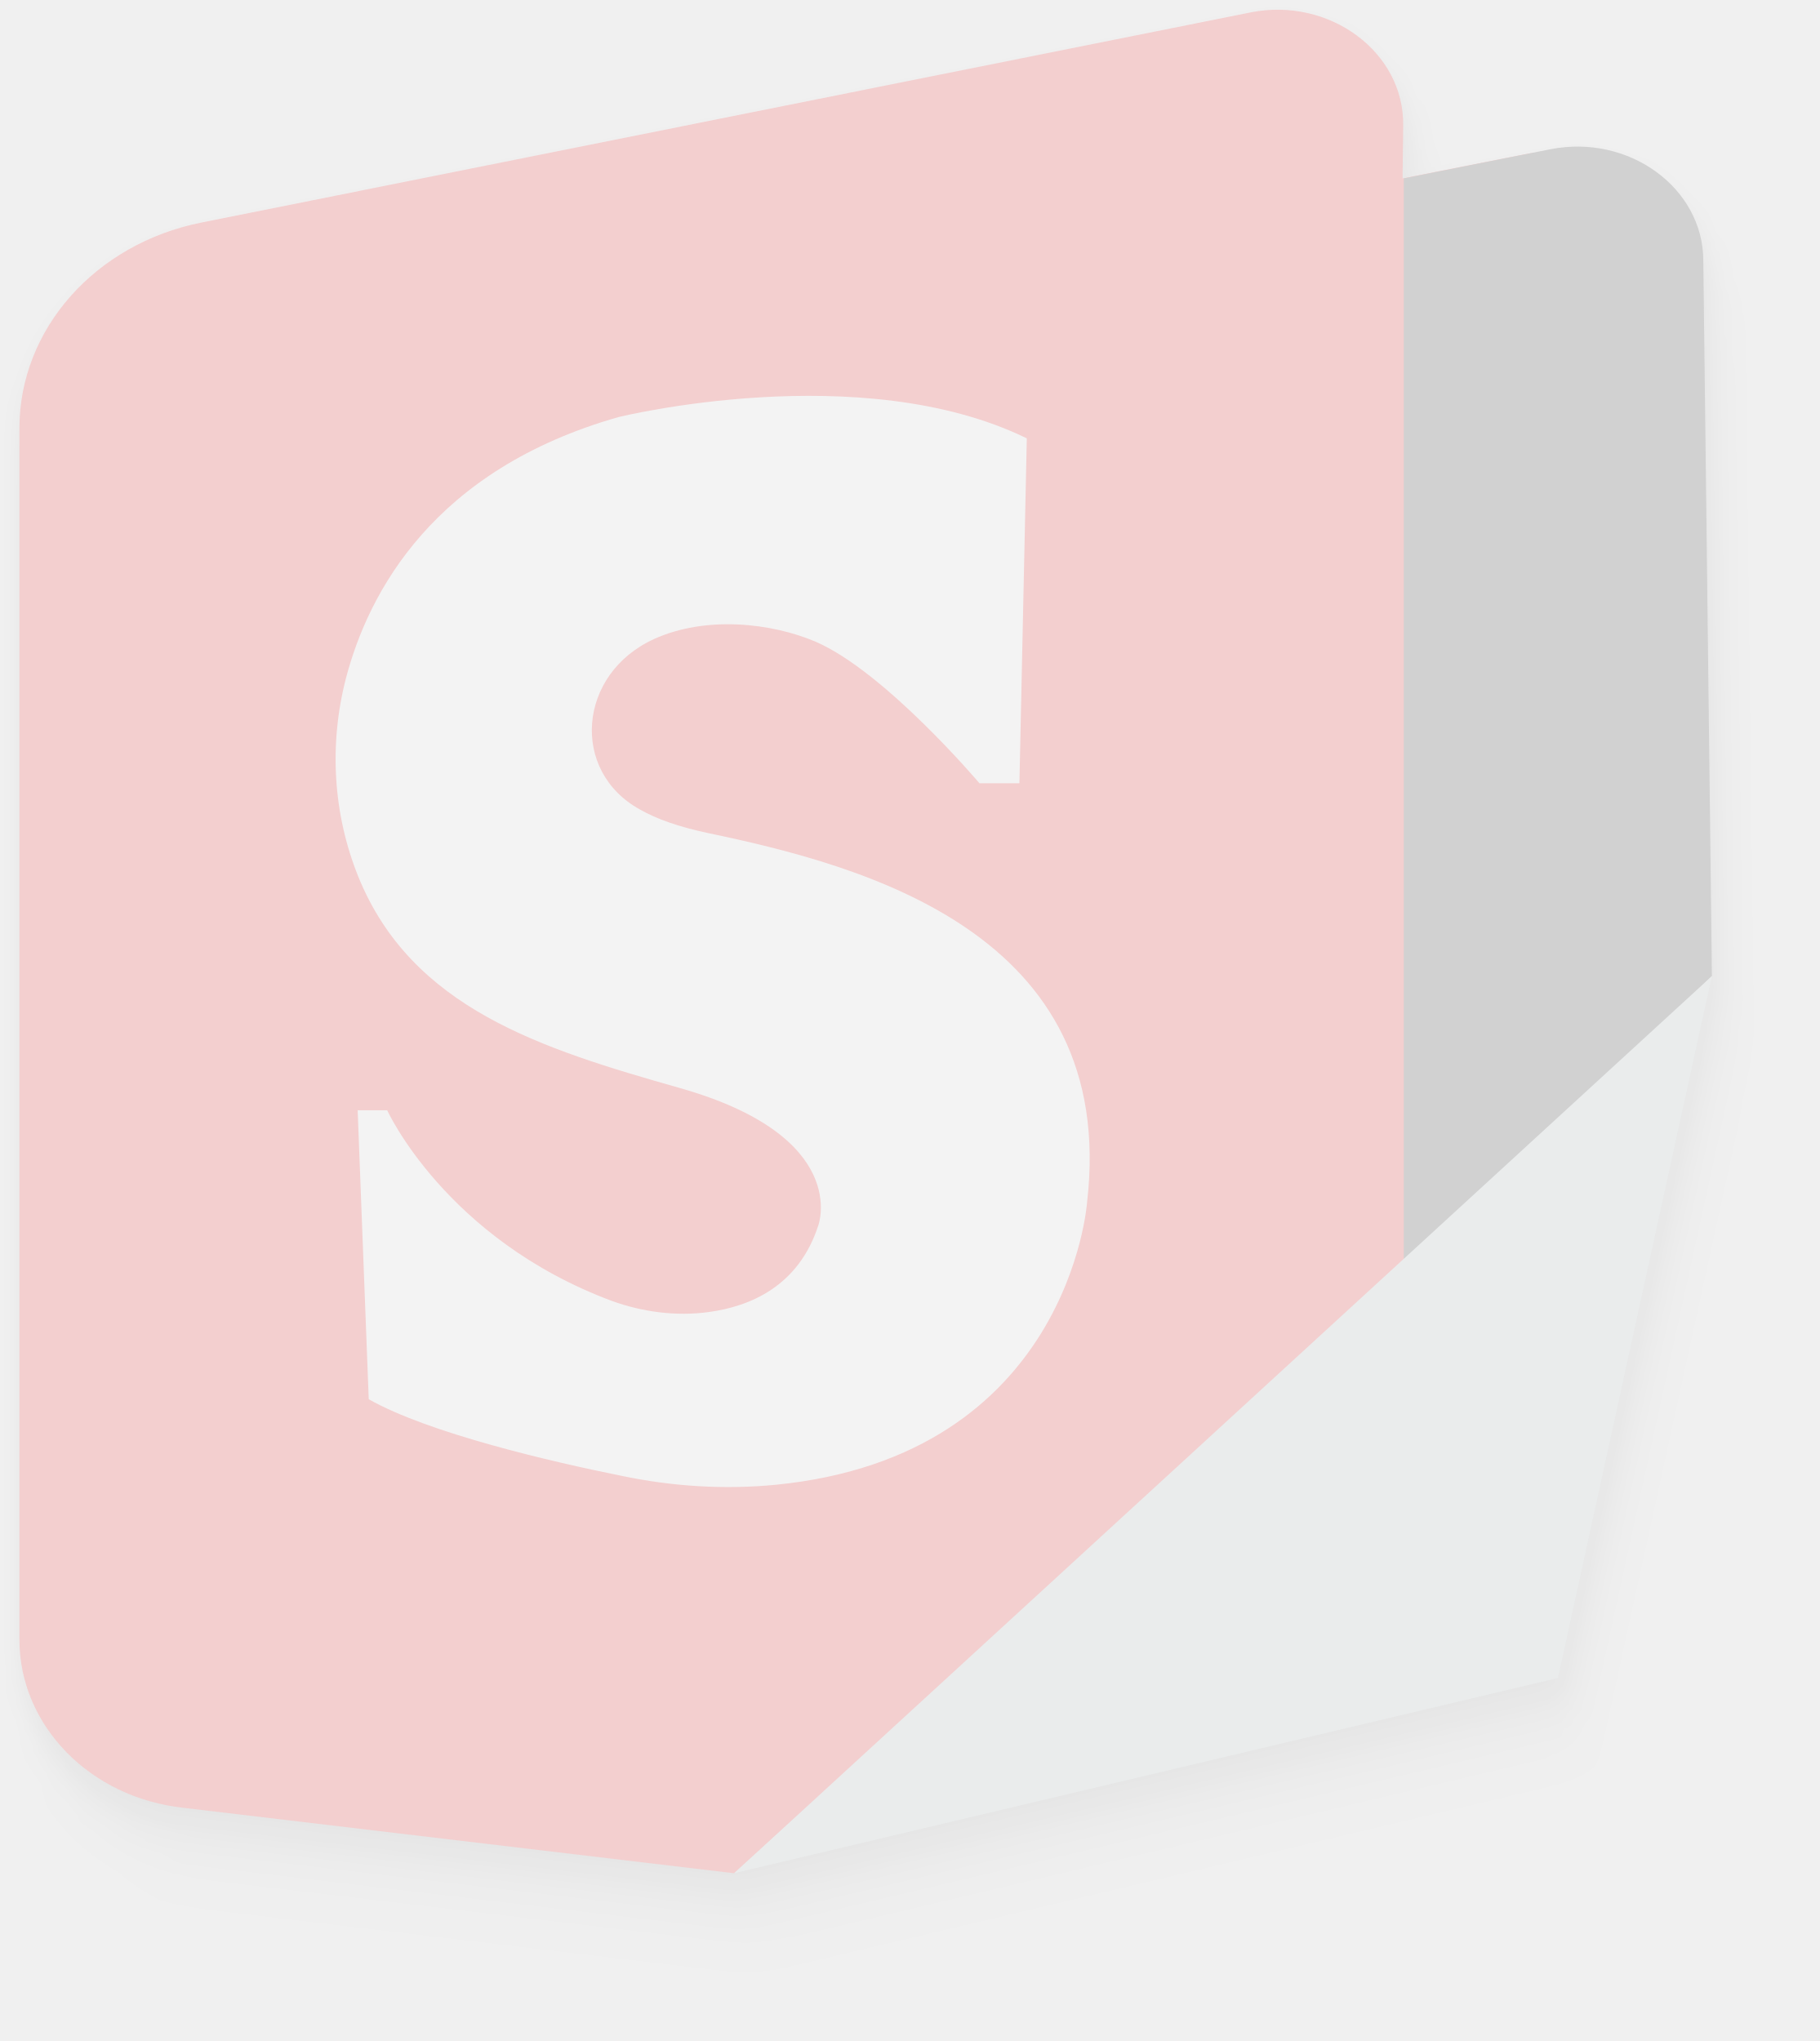
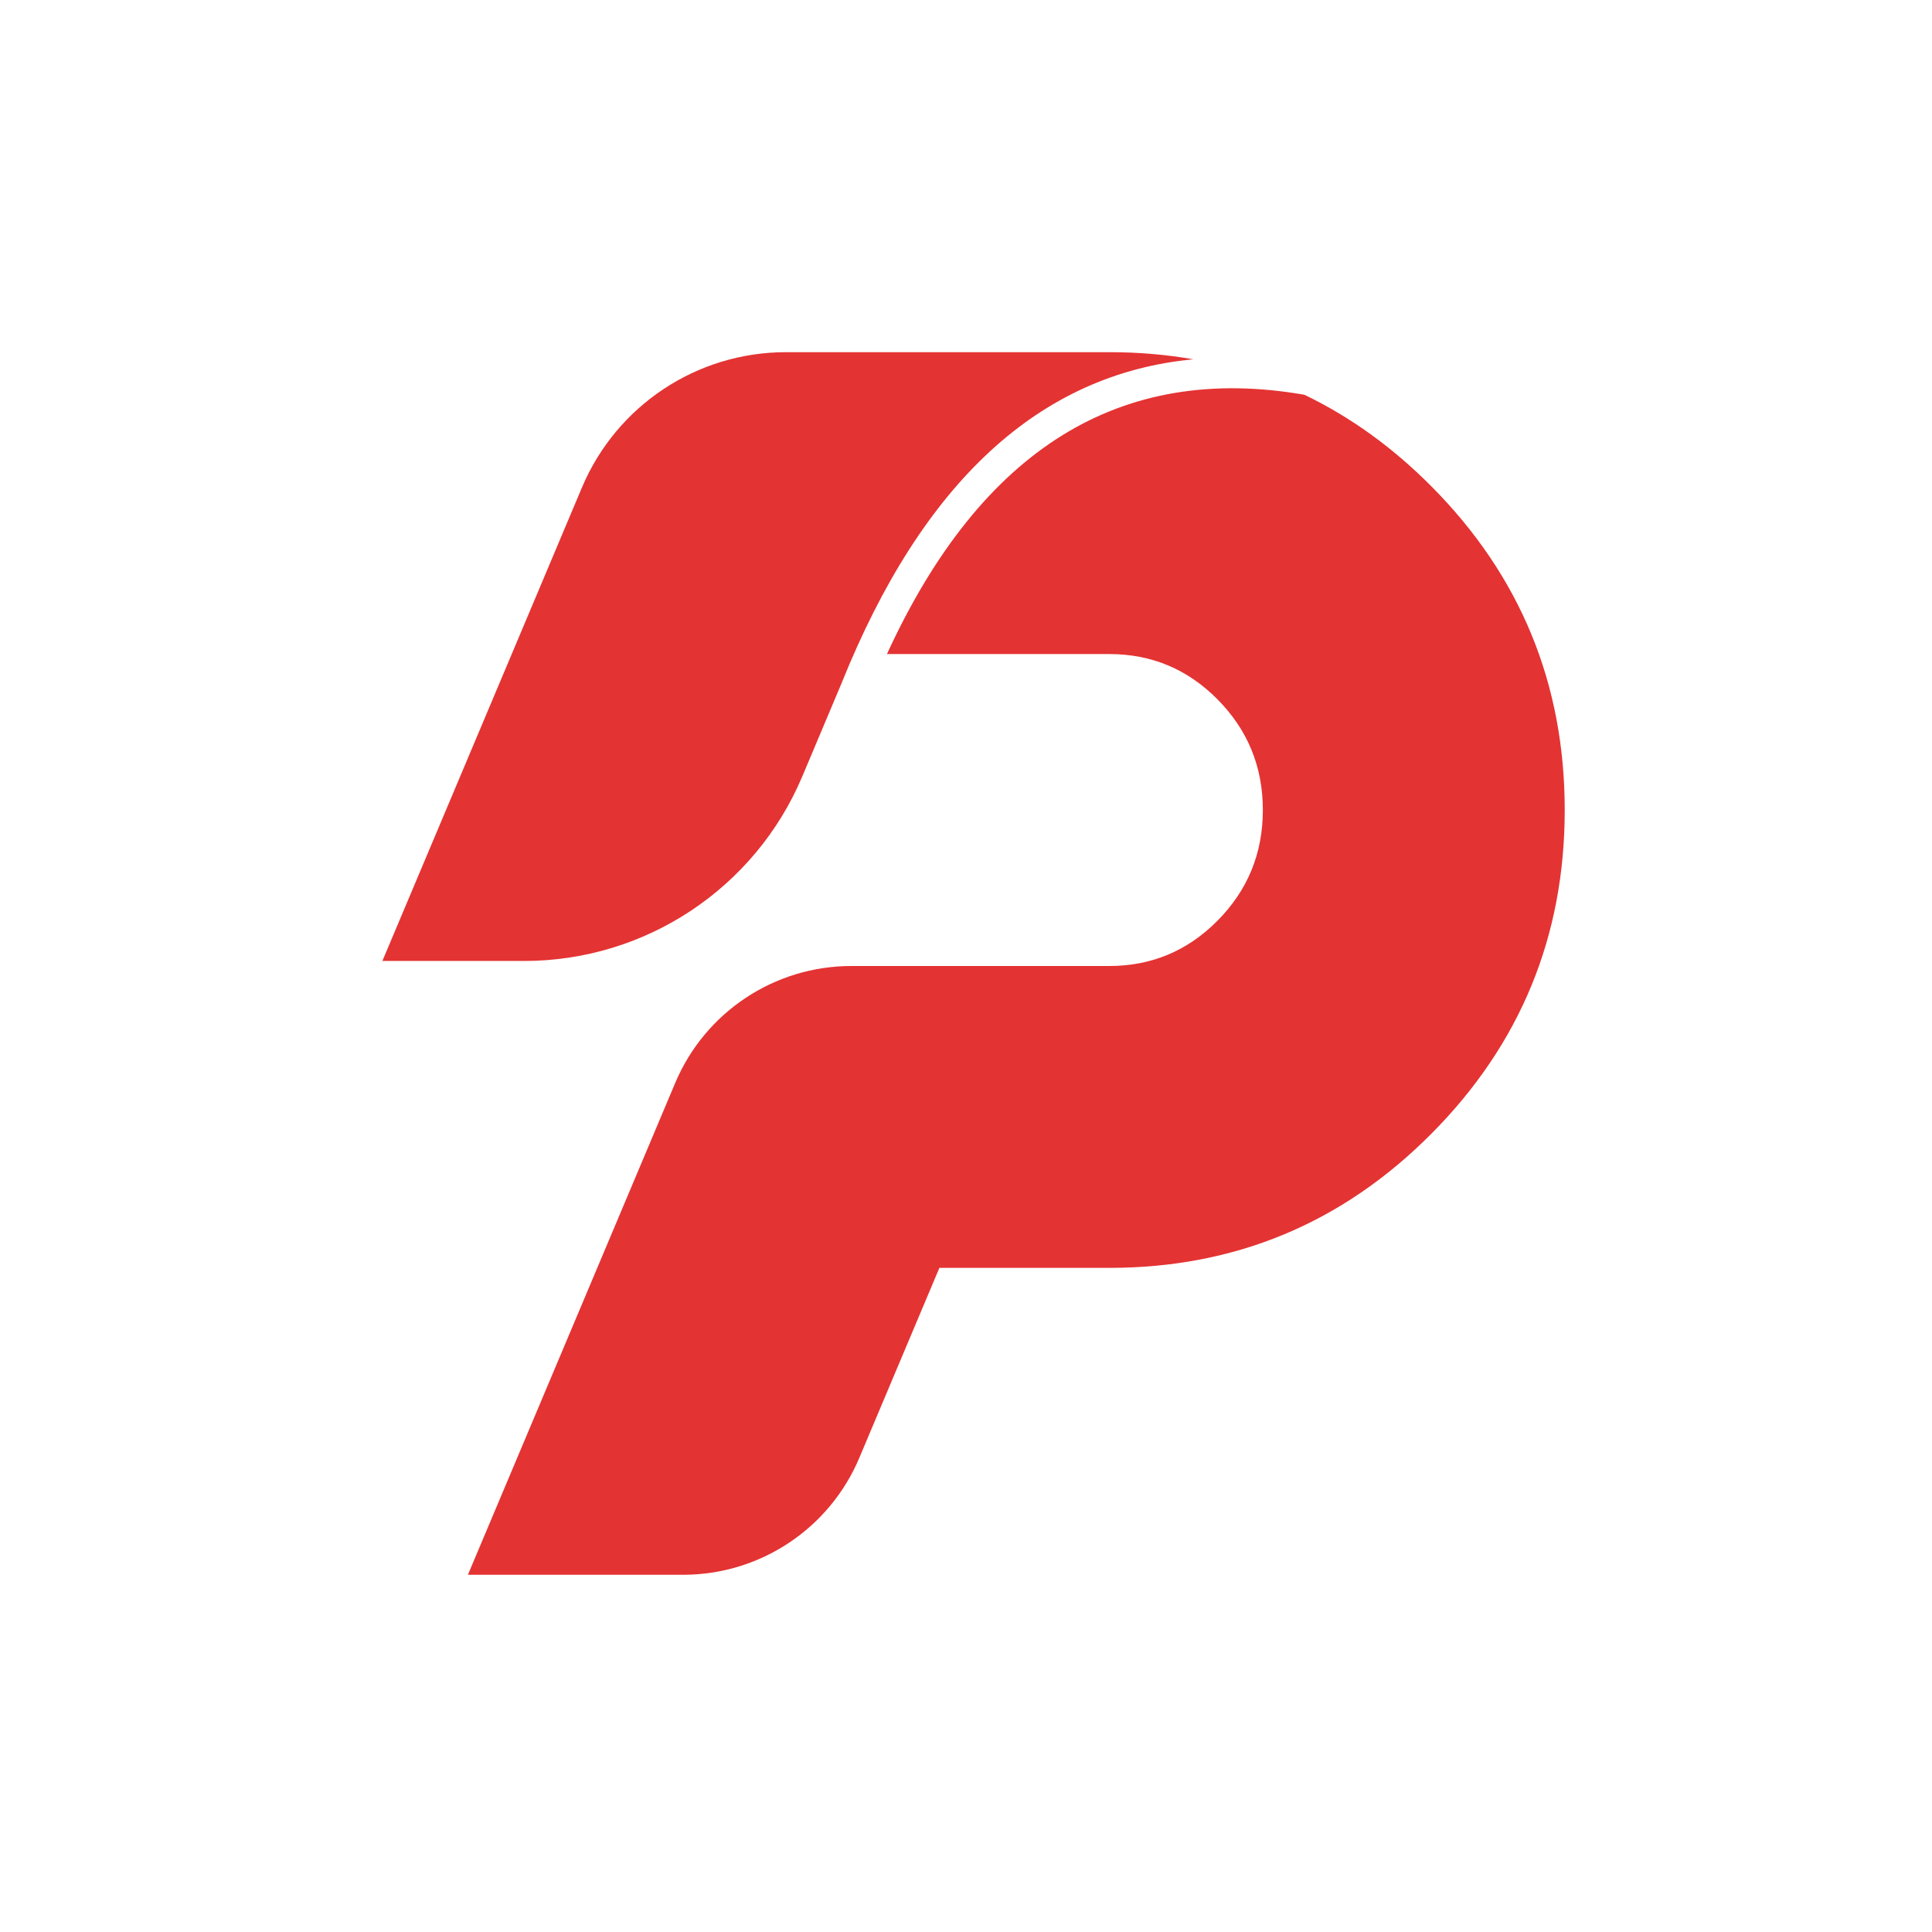
- <svg xmlns="http://www.w3.org/2000/svg" width="82" height="92" viewBox="0 0 82 92" fill="none">
-   <g opacity="0.2" filter="url(#filter0_dddd_3933_98709)">
-     <path d="M56.368 0.558L9.08 10.031C4.284 10.989 0.875 14.844 0.875 19.304V73.905C0.875 77.786 4.063 81.036 8.276 81.49L33.084 84.438L54.933 64.664L77.101 44.022L76.713 12.778C76.658 8.973 72.777 6.151 68.703 6.958L63.214 8.041L63.242 5.672C63.297 2.347 59.916 -0.148 56.368 0.558Z" fill="#FF4B4B" />
-     <path d="M63.269 8.04V57.577L77.156 43.996L76.768 11.719C76.74 8.444 73.386 6.025 69.866 6.73L63.269 8.04Z" fill="#545454" />
-     <path d="M33.087 84.438L70.219 75.638L77.157 43.996L33.087 84.438Z" fill="#D0DBDC" />
-     <path d="M44.143 35.305C44.143 35.305 39.902 30.291 36.77 28.93C34.774 28.073 31.808 27.746 29.48 28.804C26.043 30.366 25.683 34.751 28.843 36.489C29.591 36.917 30.589 37.27 31.892 37.547C38.877 39.009 50.408 42.032 48.994 54.202C48.994 54.202 48.19 65.617 34.968 66.927C32.64 67.154 30.284 67.002 28.011 66.524C24.879 65.894 19.335 64.609 16.619 63.072L16.12 50.045H17.45C17.45 50.045 20.083 55.84 27.567 58.637C28.953 59.141 30.478 59.343 31.947 59.141C33.804 58.889 35.994 57.982 36.881 55.236C36.881 55.236 38.378 51.229 30.616 49.037C24.407 47.273 18.559 45.459 16.147 39.513C15.011 36.691 14.817 33.566 15.593 30.568C16.619 26.662 19.557 21.169 27.872 18.801C27.872 18.801 38.794 16.105 46.278 19.759L45.945 35.305H44.143Z" fill="white" />
+ <svg xmlns="http://www.w3.org/2000/svg" fill="none" version="1.1" width="128" height="128" viewBox="0 0 128 128">
+   <defs>
+     <clipPath id="master_svg0_678_03885">
+       <rect x="0" y="0" width="128" height="128" rx="0" />
+     </clipPath>
+   </defs>
+   <g clip-path="url(#master_svg0_678_03885)">
+     <rect x="0" y="0" width="128" height="128" rx="0" fill="#FFFFFF" fill-opacity="1" />
+     <rect x="0" y="0" width="128" height="128" rx="0" fill="#FFFFFF" fill-opacity="1" />
+     <g>
+       <path d="M25.333,63.667L34.726,63.667C42.77,63.667,50.031,58.847,53.156,51.435L55.751,45.276Q63.802,25.242,79.063,23.805Q76.377,23.333,73.496,23.333L52.068,23.333C46.169,23.333,40.844,26.868,38.553,32.304L25.333,63.667ZM86.419,26.154Q68.12,22.968,58.762,43.333L73.496,43.333Q77.685,43.333,80.659,46.331Q83.667,49.363,83.667,53.667Q83.667,57.97,80.659,61.002Q77.685,64,73.496,64L70.667,64L60.385,64L56.407,64C51.312,64,46.713,67.052,44.735,71.747L31,104.333L45.26,104.333C50.354,104.333,54.953,101.281,56.932,96.586L62.237,84L73.496,84Q86.016,84,94.858,75.087Q103.667,66.208,103.667,53.667Q103.667,41.126,94.858,32.246Q90.991,28.348,86.419,26.154Z" fill-rule="evenodd" fill="#E43333" fill-opacity="1" />
+     </g>
  </g>
-   <defs>
-     <filter id="filter0_dddd_3933_98709" x="-8.34465e-07" y="-4.17233e-07" width="81.094" height="91.875" filterUnits="userSpaceOnUse" color-interpolation-filters="sRGB">
-       <feFlood flood-opacity="0" result="BackgroundImageFix" />
-       <feColorMatrix in="SourceAlpha" type="matrix" values="0 0 0 0 0 0 0 0 0 0 0 0 0 0 0 0 0 0 127 0" result="hardAlpha" />
-       <feOffset dy="0.438" />
-       <feGaussianBlur stdDeviation="0.438" />
-       <feColorMatrix type="matrix" values="0 0 0 0 0 0 0 0 0 0 0 0 0 0 0 0 0 0 0.1 0" />
-       <feBlend mode="normal" in2="BackgroundImageFix" result="effect1_dropShadow_3933_98709" />
-       <feColorMatrix in="SourceAlpha" type="matrix" values="0 0 0 0 0 0 0 0 0 0 0 0 0 0 0 0 0 0 127 0" result="hardAlpha" />
-       <feOffset dx="0.438" dy="1.312" />
-       <feGaussianBlur stdDeviation="0.656" />
-       <feColorMatrix type="matrix" values="0 0 0 0 0 0 0 0 0 0 0 0 0 0 0 0 0 0 0.09 0" />
-       <feBlend mode="normal" in2="effect1_dropShadow_3933_98709" result="effect2_dropShadow_3933_98709" />
-       <feColorMatrix in="SourceAlpha" type="matrix" values="0 0 0 0 0 0 0 0 0 0 0 0 0 0 0 0 0 0 127 0" result="hardAlpha" />
-       <feOffset dx="0.875" dy="3.062" />
-       <feGaussianBlur stdDeviation="0.875" />
-       <feColorMatrix type="matrix" values="0 0 0 0 0 0 0 0 0 0 0 0 0 0 0 0 0 0 0.05 0" />
-       <feBlend mode="normal" in2="effect2_dropShadow_3933_98709" result="effect3_dropShadow_3933_98709" />
-       <feColorMatrix in="SourceAlpha" type="matrix" values="0 0 0 0 0 0 0 0 0 0 0 0 0 0 0 0 0 0 127 0" result="hardAlpha" />
-       <feOffset dx="1.75" dy="5.25" />
-       <feGaussianBlur stdDeviation="1.094" />
-       <feColorMatrix type="matrix" values="0 0 0 0 0 0 0 0 0 0 0 0 0 0 0 0 0 0 0.01 0" />
-       <feBlend mode="normal" in2="effect3_dropShadow_3933_98709" result="effect4_dropShadow_3933_98709" />
-       <feBlend mode="normal" in="SourceGraphic" in2="effect4_dropShadow_3933_98709" result="shape" />
-     </filter>
-   </defs>
</svg>
